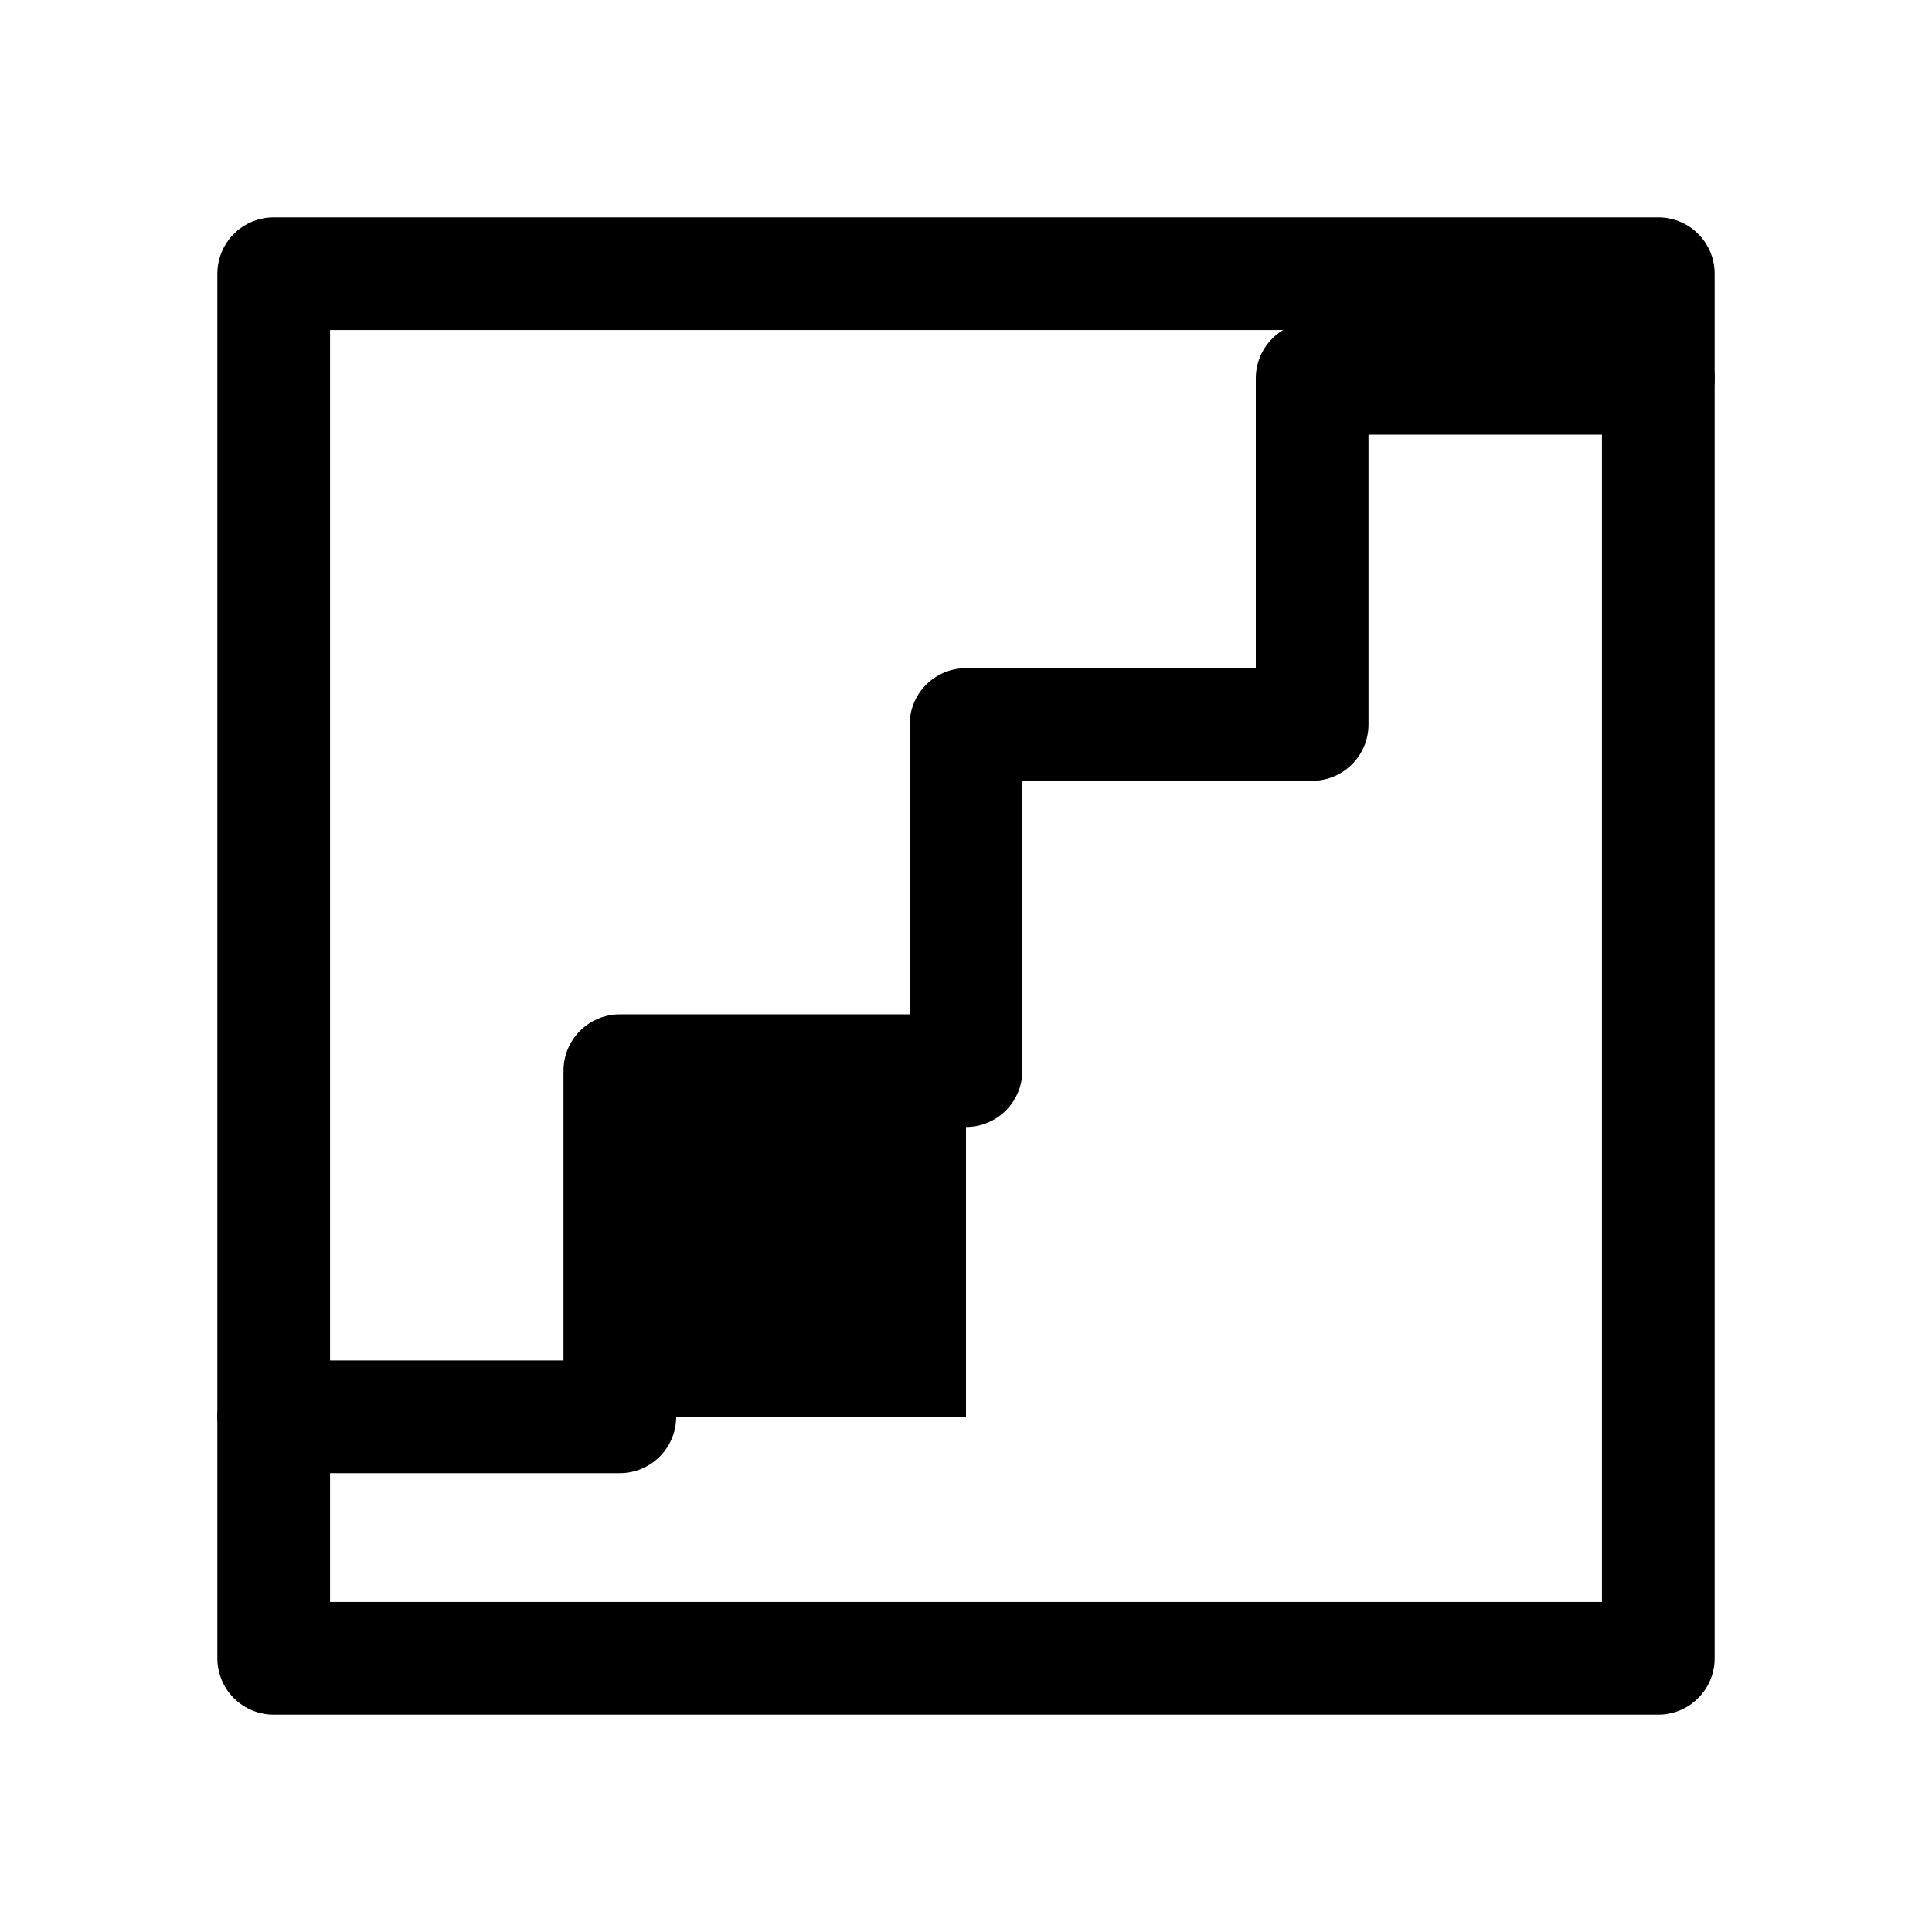
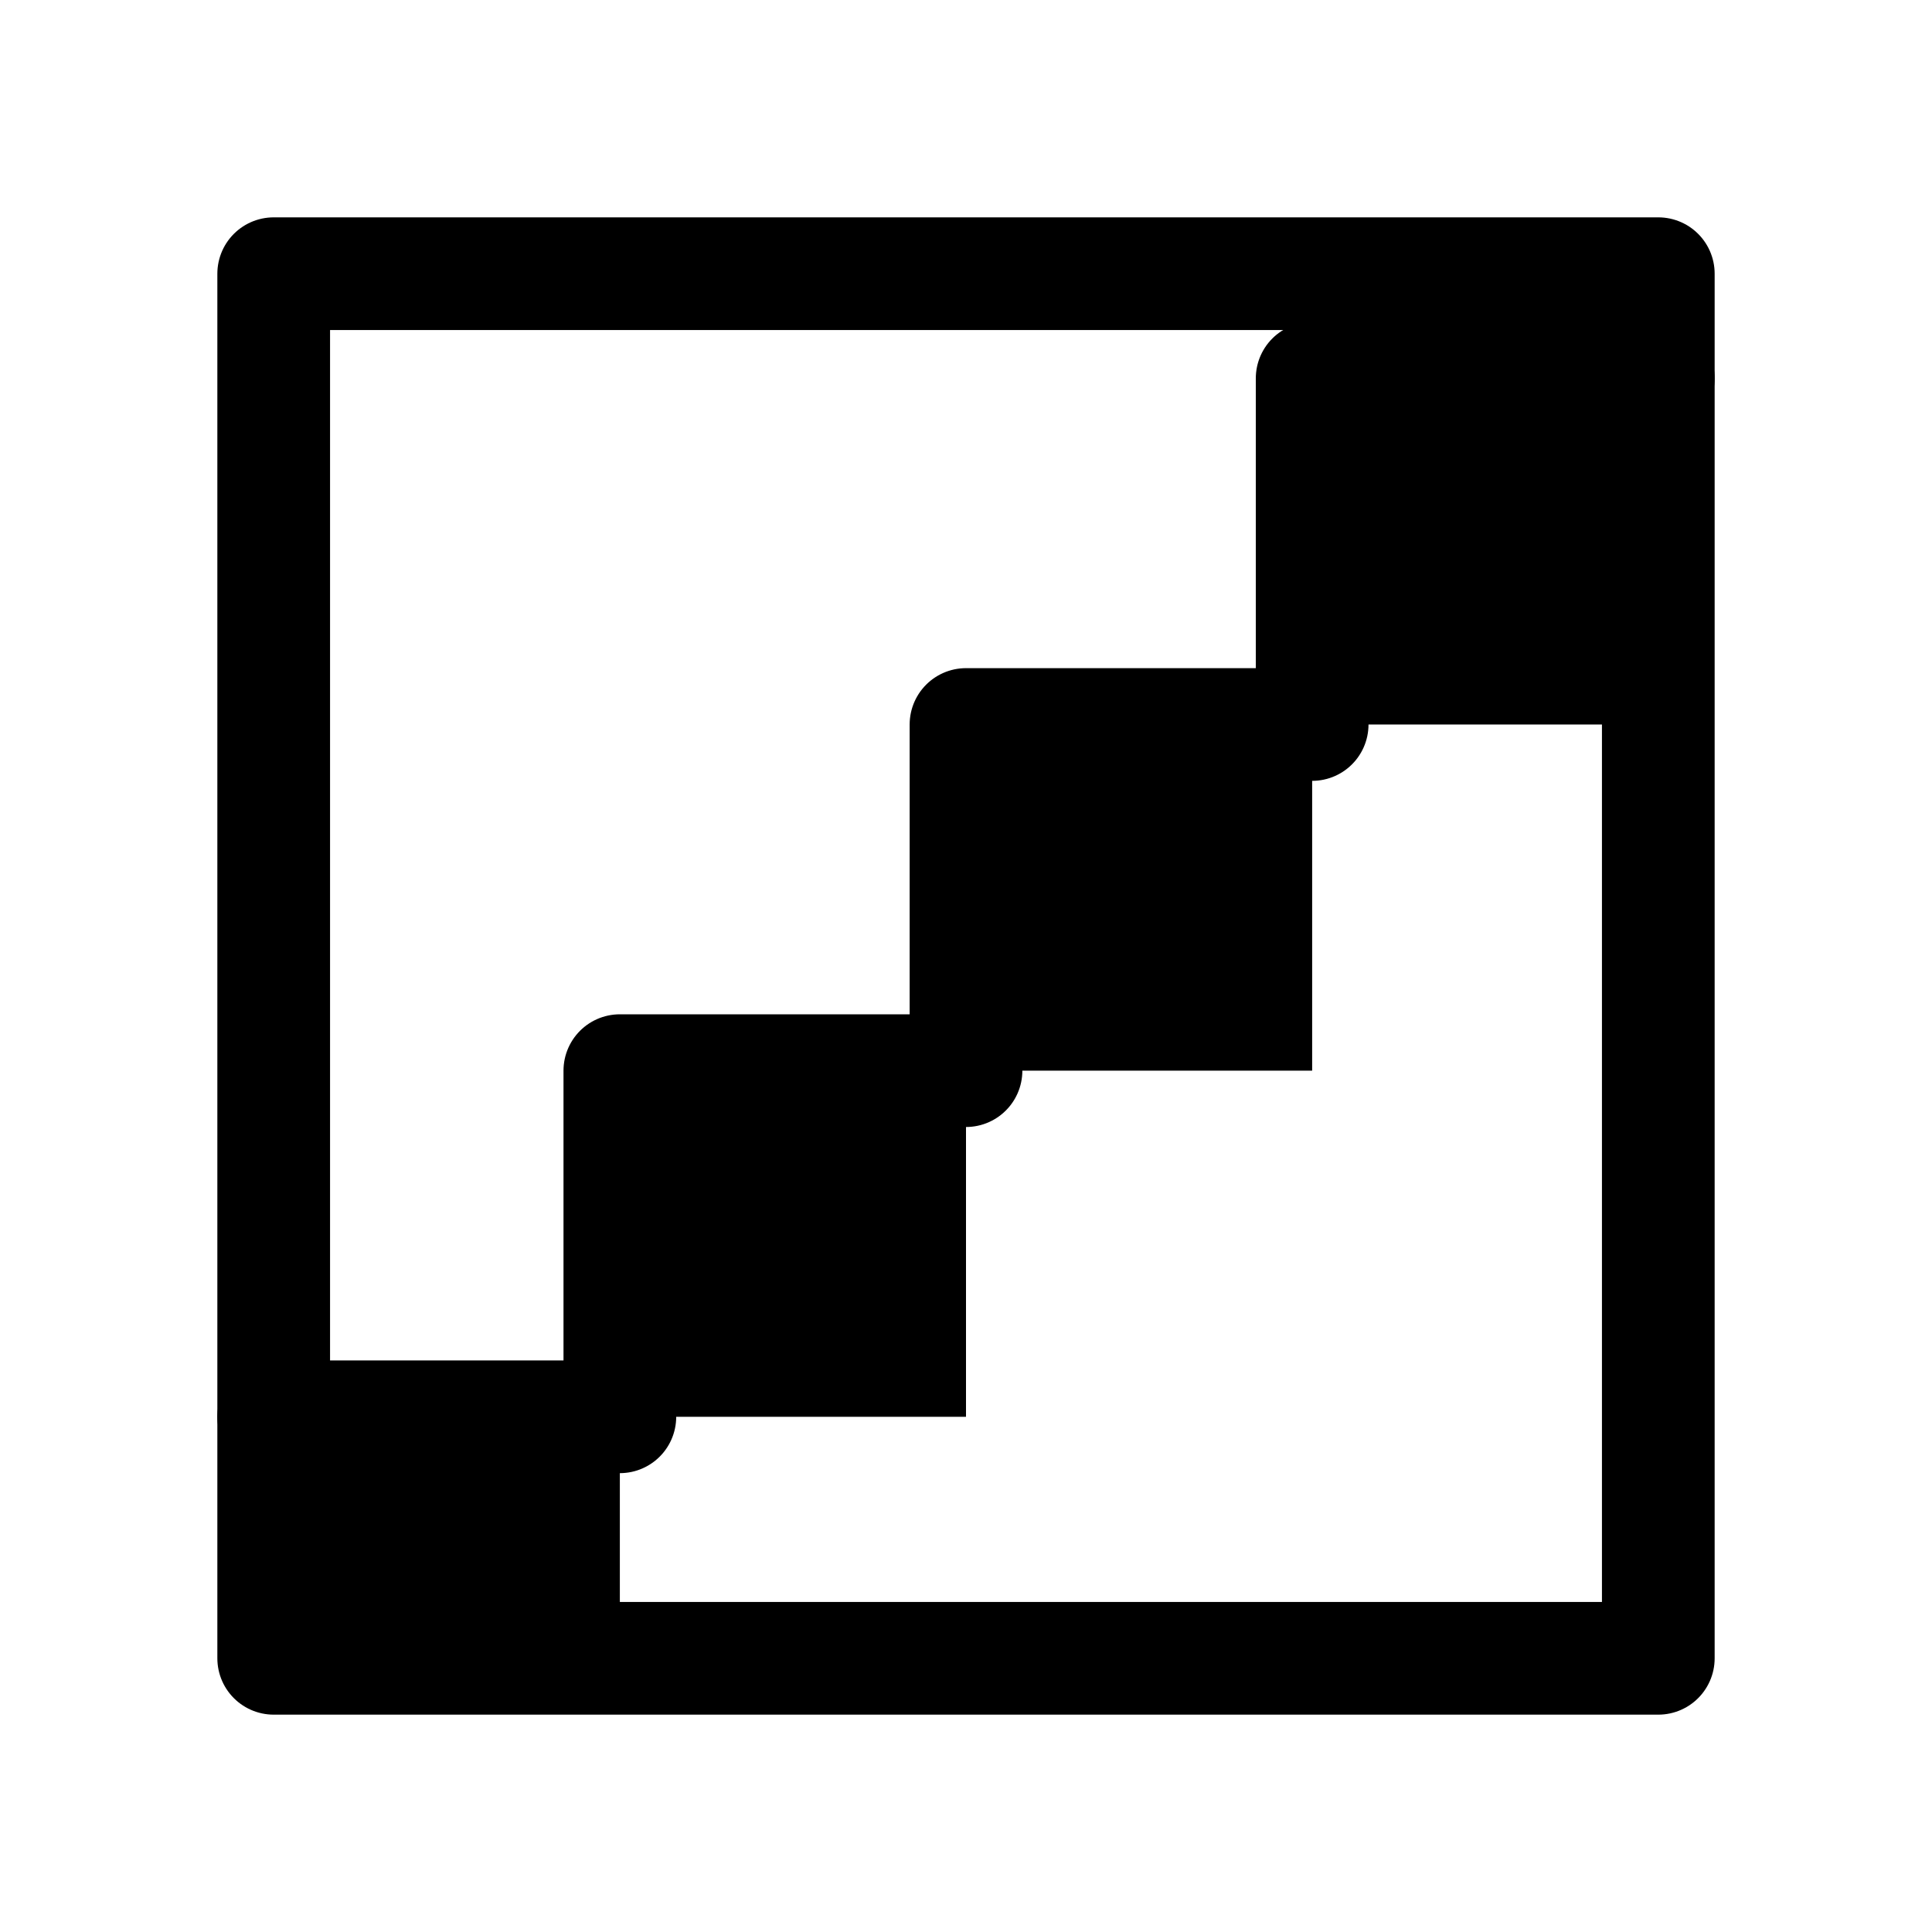
<svg xmlns="http://www.w3.org/2000/svg" viewBox="0 0 24 24" width="24" height="24" fill="none" stroke="currentColor" stroke-width="1.4" stroke-linecap="round" stroke-linejoin="round">
  <path d="M3.4,3.4L20.6,3.4L20.6,20.6L3.4,20.6Z" />
  <path d="M3.4,17.6L7.7,17.6L7.7,13.3L12,13.3L12,9L16.3,9L16.3,4.7L20.6,4.7" />
-   <path d="M7.7,13.3L12,13.3L12,17.6L7.7,17.6Z" fill="currentColor" stroke="none" />
+   <path d="M7.7,13.3L12,13.3L12,17.6L7.7,17.6Z M12,9L16.3,9L16.3,13.3L12,13.3Z M3.4,17.6L7.7,17.6L7.7,20.6L3.4,20.6Z M16.3,4.7L20.6,4.7L20.6,9L16.3,9Z" fill="currentColor" stroke="none" />
</svg>
